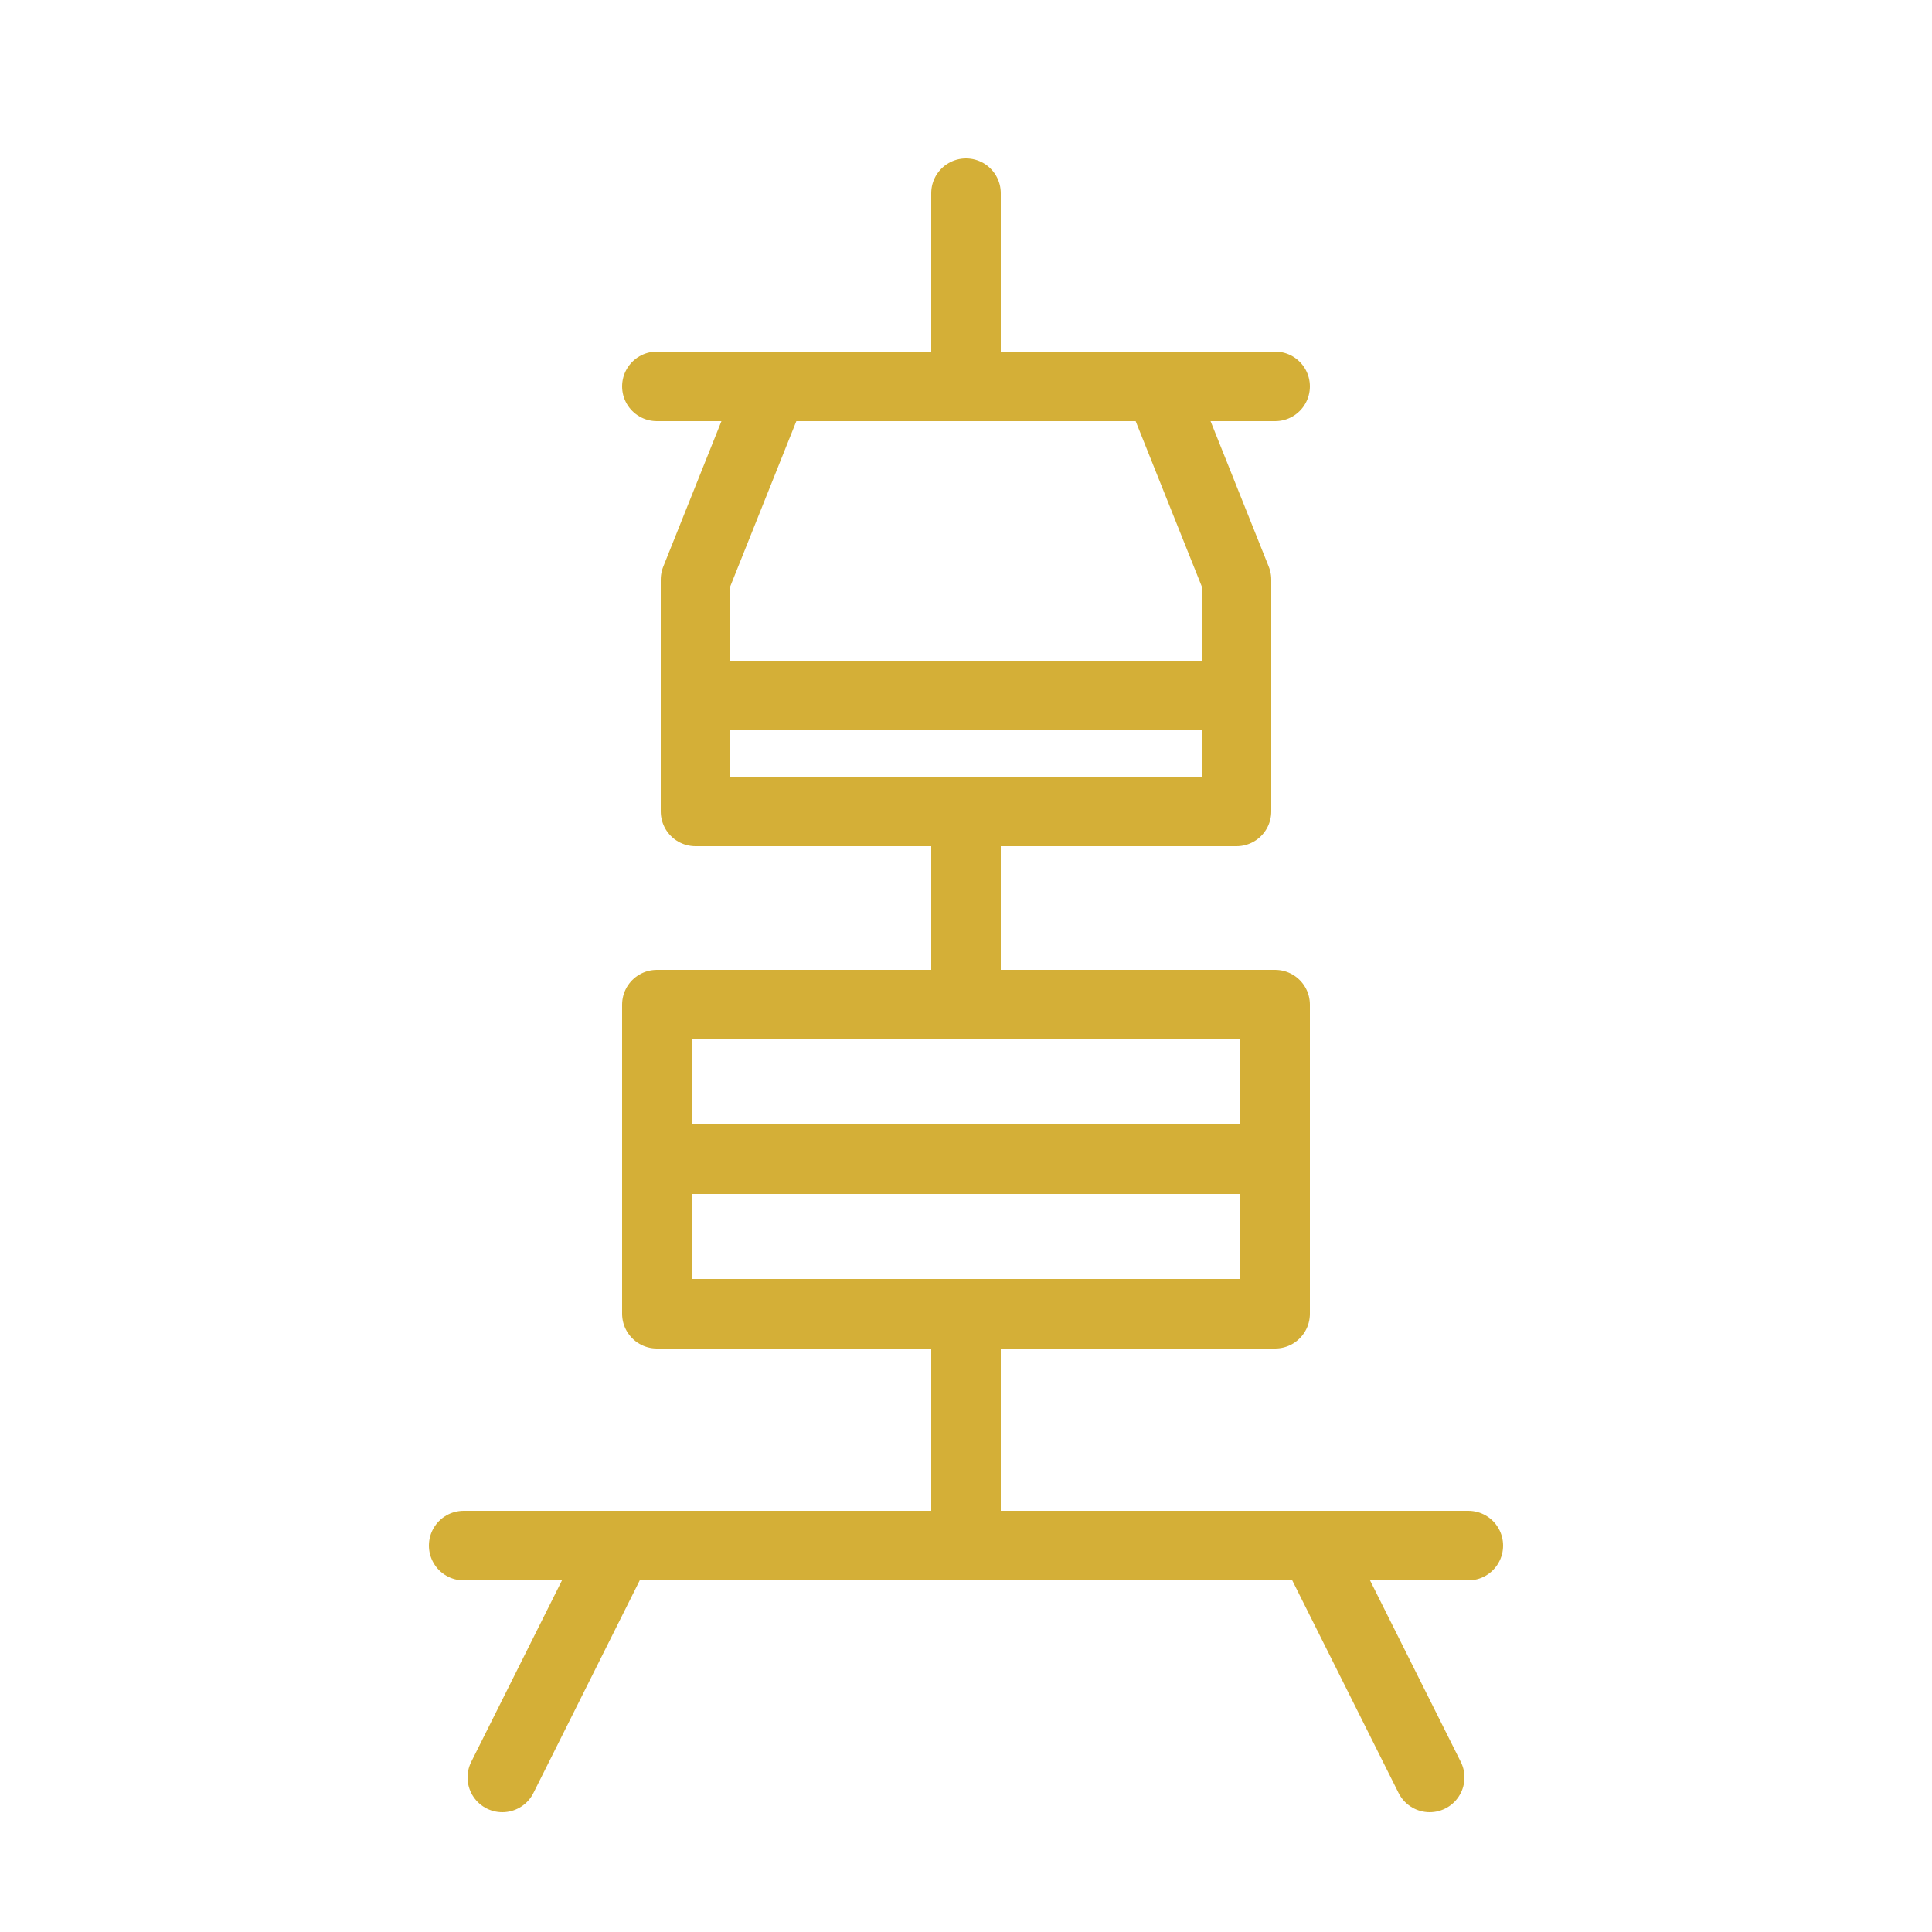
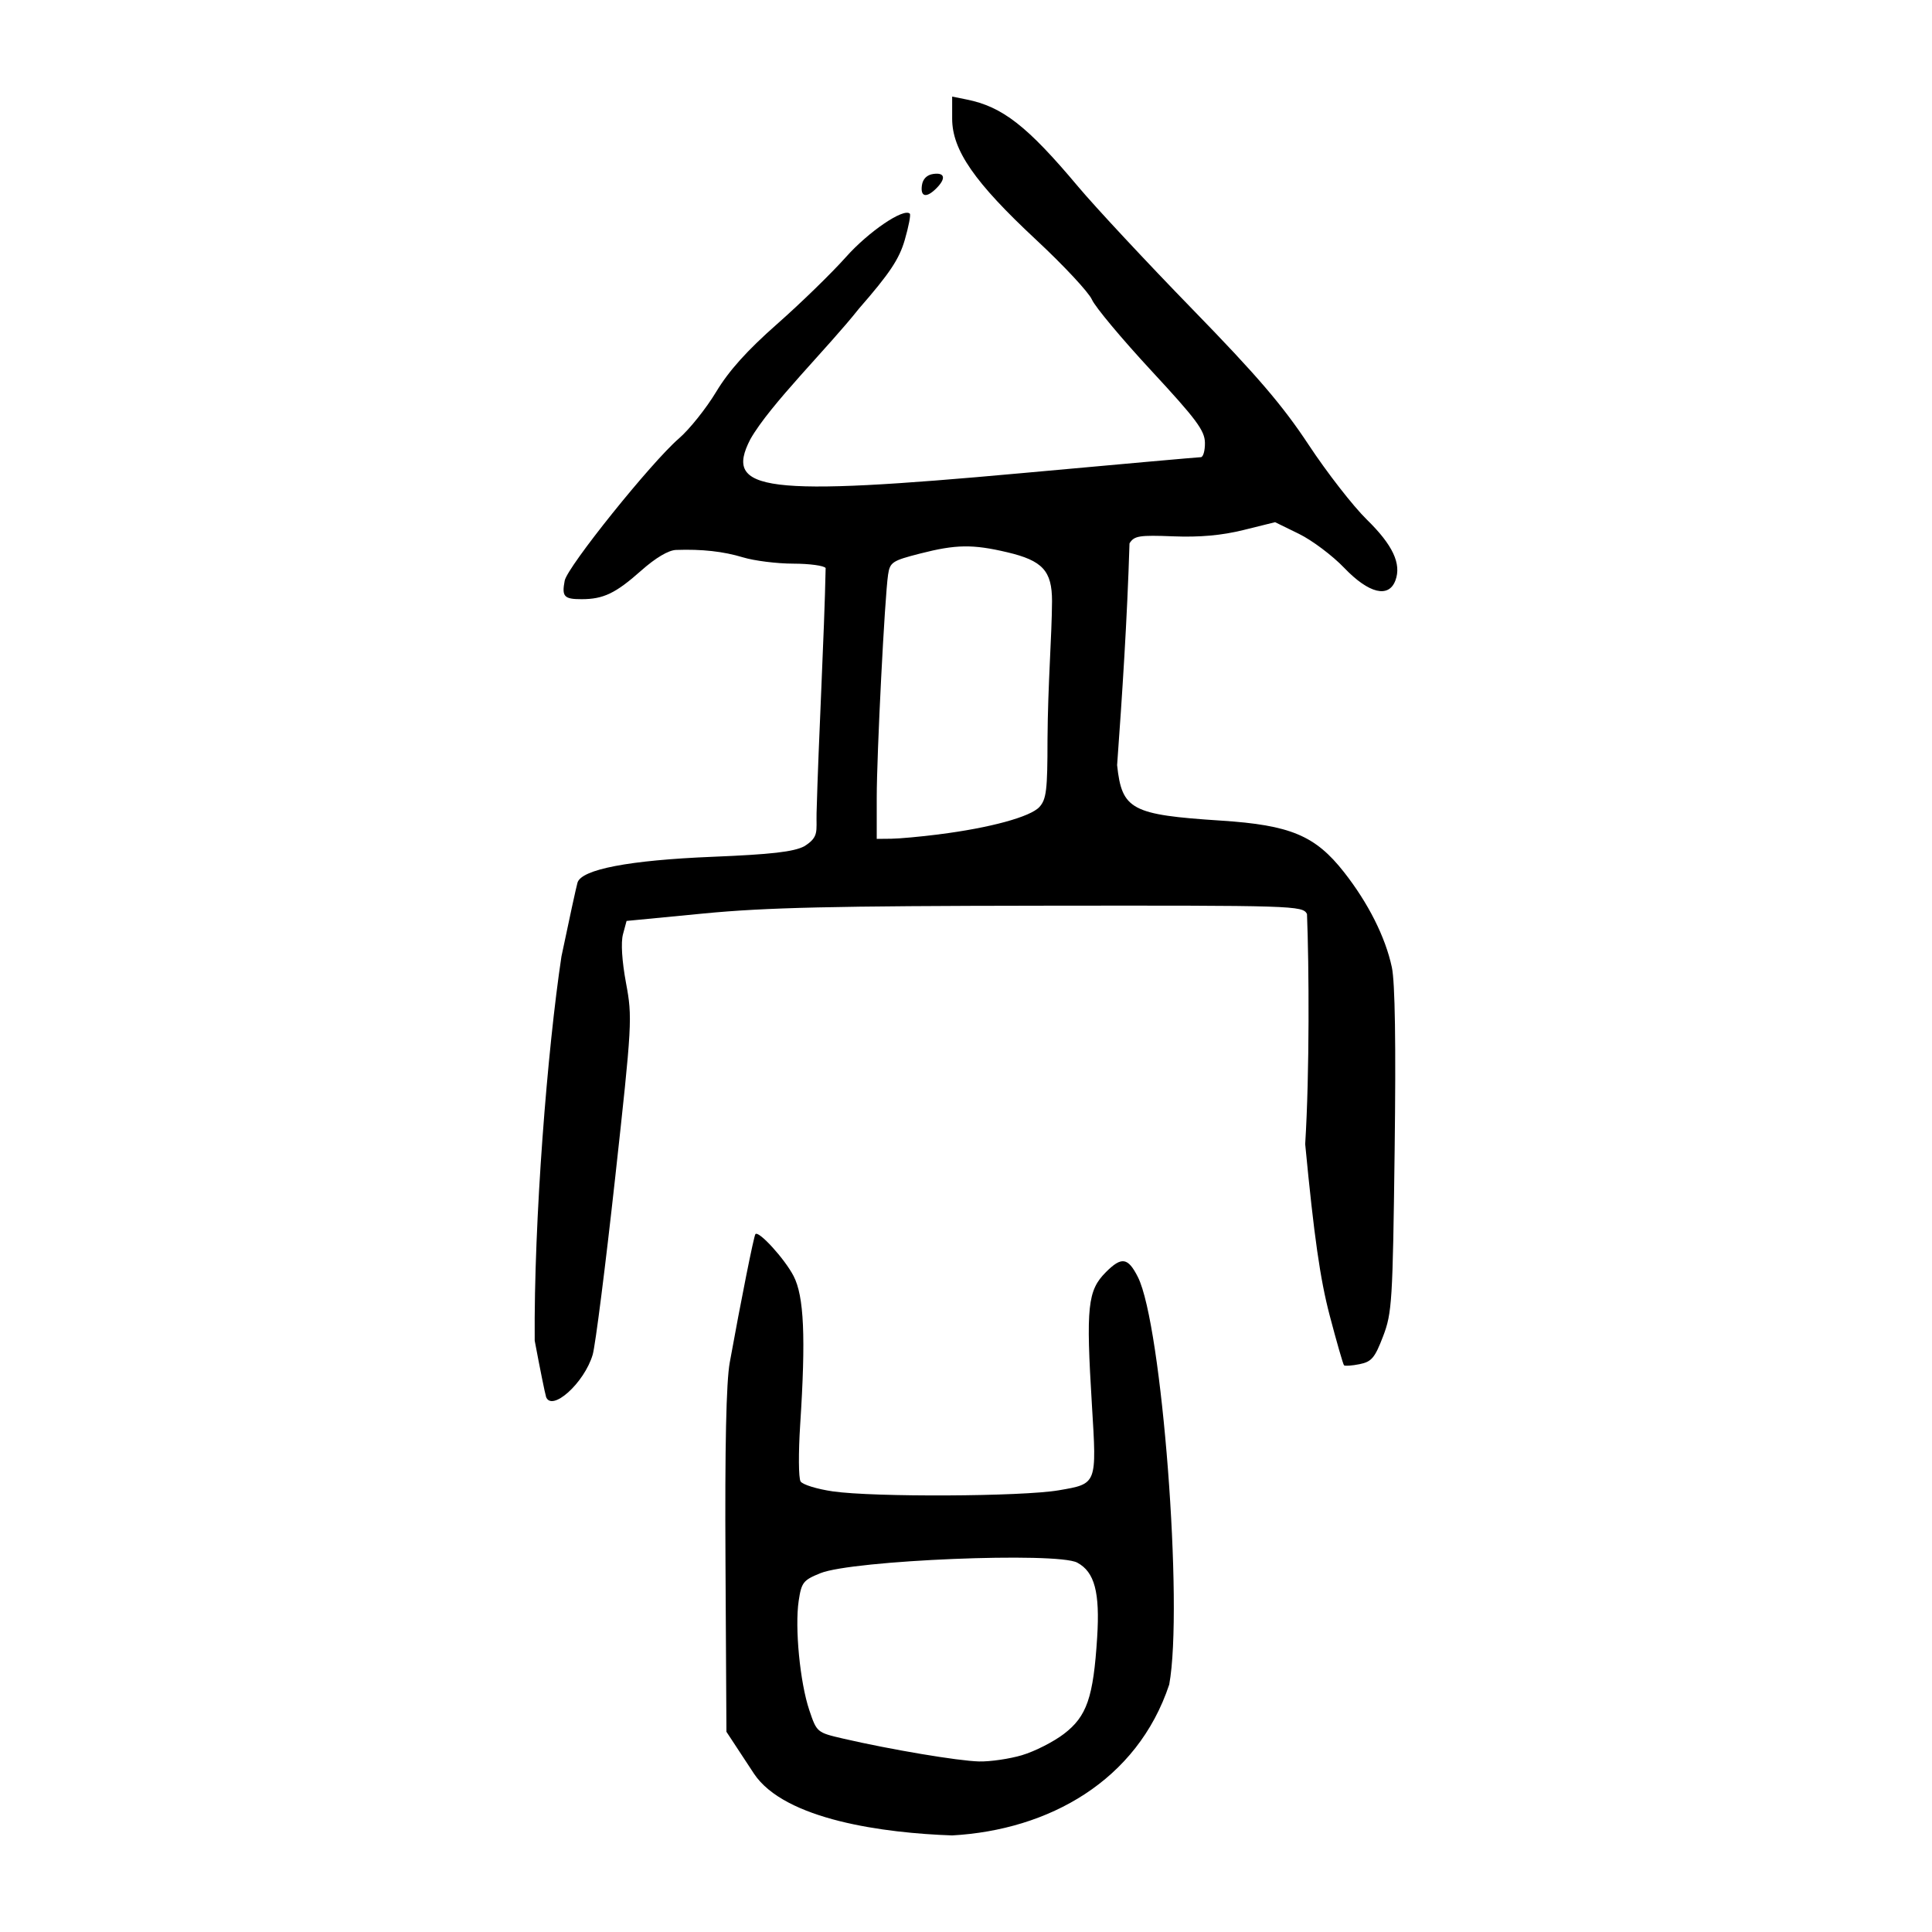
- <svg xmlns="http://www.w3.org/2000/svg" viewBox="0 0 100 100">
-   <g fill="none" stroke="#d4af37" stroke-width="3.6" stroke-linecap="round" stroke-linejoin="round">
-     <path d="M50 10 L50 20" />
-     <path d="M34 20 L66 20" />
-     <path d="M40 20 L36 30 L36 42 L64 42 L64 30 L60 20" />
-     <path d="M36 36 L64 36" />
-     <path d="M50 42 L50 52" />
-     <path d="M34 52 L66 52 L66 68 L34 68 Z" />
-     <path d="M34 60 L66 60" />
-     <path d="M50 68 L50 80" />
-     <path d="M24 80 L76 80" />
-     <path d="M32 80 L26 92" />
-     <path d="M68 80 L74 92" />
+ <svg xmlns="http://www.w3.org/2000/svg" id="svg8" version="1.1" viewBox="0 0 79.375 79.375" height="300" width="300">
+   <defs id="defs2" />
+   <g transform="translate(0,-217.625)" id="layer1">
+     <path id="path21" d="m 30.972,290.488 -1.127,-1.714 -0.039,-6.993 c -0.027,-4.733 0.03,-7.376 0.175,-8.178 0.459,-2.538 0.991,-5.2 1.054,-5.274 0.134,-0.158 1.201,1.012 1.568,1.719 0.431,0.83 0.506,2.512 0.272,6.108 -0.075,1.153 -0.068,2.204 0.017,2.334 0.084,0.131 0.679,0.314 1.322,0.407 1.685,0.244 7.775,0.215 9.284,-0.044 1.578,-0.271 1.563,-0.232 1.363,-3.5 -0.249,-4.053 -0.179,-4.71 0.578,-5.467 0.642,-0.642 0.903,-0.601 1.311,0.207 0.986,1.953 1.876,13.529 1.287,16.74 -1.313,3.955 -4.952,5.978 -8.918,6.199 -2.769,-0.095 -6.88,-0.632 -8.147,-2.543 z m 11.023,-0.755 c 0.515,-0.153 1.286,-0.545 1.713,-0.87 0.945,-0.721 1.212,-1.494 1.368,-3.963 0.118,-1.856 -0.105,-2.694 -0.818,-3.075 -0.834,-0.447 -9.232,-0.101 -10.554,0.434 -0.703,0.285 -0.776,0.377 -0.89,1.133 -0.165,1.101 0.053,3.357 0.435,4.492 0.308,0.916 0.314,0.921 1.403,1.173 1.947,0.45 4.719,0.916 5.573,0.936 0.458,0.011 1.254,-0.106 1.77,-0.259 z m -19.563,-14.732 c -0.04,-0.118 -0.249,-1.151 -0.464,-2.296 -0.039,-4.954 0.525,-11.98 1.099,-15.786 0.314,-1.504 0.611,-2.868 0.659,-3.031 0.162,-0.546 2.124,-0.922 5.544,-1.062 2.42,-0.099 3.335,-0.204 3.775,-0.433 0.612,-0.386 0.486,-0.605 0.503,-1.355 0.082,-3.04 0.319,-7.353 0.373,-10.075 -0.061,-0.098 -0.66,-0.18 -1.331,-0.181 -0.671,-9.5e-4 -1.599,-0.117 -2.063,-0.258 -0.808,-0.245 -1.688,-0.343 -2.752,-0.305 -0.313,0.011 -0.84,0.324 -1.433,0.85 -1.05,0.933 -1.552,1.173 -2.449,1.173 -0.721,0 -0.818,-0.107 -0.693,-0.76 0.109,-0.57 3.556,-4.862 4.692,-5.842 0.431,-0.372 1.12,-1.234 1.53,-1.914 0.524,-0.87 1.268,-1.698 2.504,-2.788 0.967,-0.852 2.238,-2.089 2.825,-2.748 0.934,-1.05 2.382,-2.033 2.629,-1.786 0.044,0.044 -0.049,0.529 -0.208,1.077 -0.229,0.791 -0.617,1.372 -1.88,2.821 -1.283,1.622 -3.659,3.947 -4.464,5.368 -1.111,2.148 0.58,2.358 11.168,1.392 3.939,-0.359 7.241,-0.654 7.339,-0.654 0.097,0 0.174,-0.267 0.169,-0.593 -0.007,-0.5 -0.351,-0.963 -2.205,-2.963 -1.208,-1.304 -2.305,-2.616 -2.437,-2.917 -0.132,-0.301 -1.165,-1.408 -2.296,-2.461 -2.527,-2.354 -3.447,-3.681 -3.447,-4.974 v -0.906 l 0.59,0.118 c 1.477,0.295 2.497,1.091 4.58,3.574 0.715,0.852 2.832,3.122 4.703,5.045 2.655,2.726 3.704,3.951 4.773,5.569 0.753,1.141 1.828,2.522 2.387,3.069 1.067,1.043 1.432,1.817 1.179,2.5 -0.274,0.741 -1.093,0.542 -2.102,-0.511 -0.484,-0.506 -1.322,-1.135 -1.861,-1.399 l -0.981,-0.48 -1.301,0.322 c -0.893,0.221 -1.798,0.302 -2.882,0.259 -1.401,-0.055 -1.605,-0.023 -1.799,0.288 -0.095,3.127 -0.301,6.251 -0.509,9.112 0.196,1.833 0.584,2.04 4.265,2.279 2.854,0.185 3.876,0.613 5.058,2.119 0.996,1.269 1.699,2.666 1.964,3.905 0.132,0.617 0.171,3.138 0.115,7.534 -0.079,6.211 -0.107,6.668 -0.476,7.633 -0.338,0.884 -0.472,1.042 -0.964,1.141 -0.314,0.063 -0.602,0.084 -0.64,0.046 -0.038,-0.038 -0.303,-0.961 -0.59,-2.052 -0.391,-1.489 -0.642,-3.246 -1.005,-7.036 0.184,-2.947 0.158,-7.352 0.074,-9.454 -0.183,-0.343 -0.49,-0.352 -10.894,-0.34 -8.582,0.01 -11.335,0.073 -13.883,0.319 l -3.178,0.307 -0.147,0.547 c -0.091,0.339 -0.043,1.102 0.125,2.006 0.264,1.415 0.251,1.653 -0.449,8.022 -0.397,3.61 -0.811,6.869 -0.92,7.242 -0.344,1.171 -1.696,2.382 -1.922,1.724 z m 16.14,-23.097 c 2.099,-0.265 3.765,-0.719 4.133,-1.126 0.285,-0.315 0.331,-0.702 0.331,-2.764 0.016,-2.316 0.177,-4.232 0.186,-5.69 0,-1.247 -0.386,-1.668 -1.847,-2.011 -1.417,-0.333 -2.103,-0.323 -3.576,0.055 -1.141,0.292 -1.236,0.355 -1.313,0.868 -0.138,0.92 -0.466,7.37 -0.466,9.169 v 1.685 l 0.593,-0.006 c 0.326,-0.003 1.208,-0.084 1.96,-0.179 z M 37.876,225.24 c 0.037,-0.264 0.205,-0.431 0.468,-0.468 0.478,-0.068 0.531,0.185 0.124,0.592 -0.407,0.407 -0.66,0.355 -0.592,-0.124 z" style="fill:#000000;stroke-width:0.182" />
  </g>
</svg>
